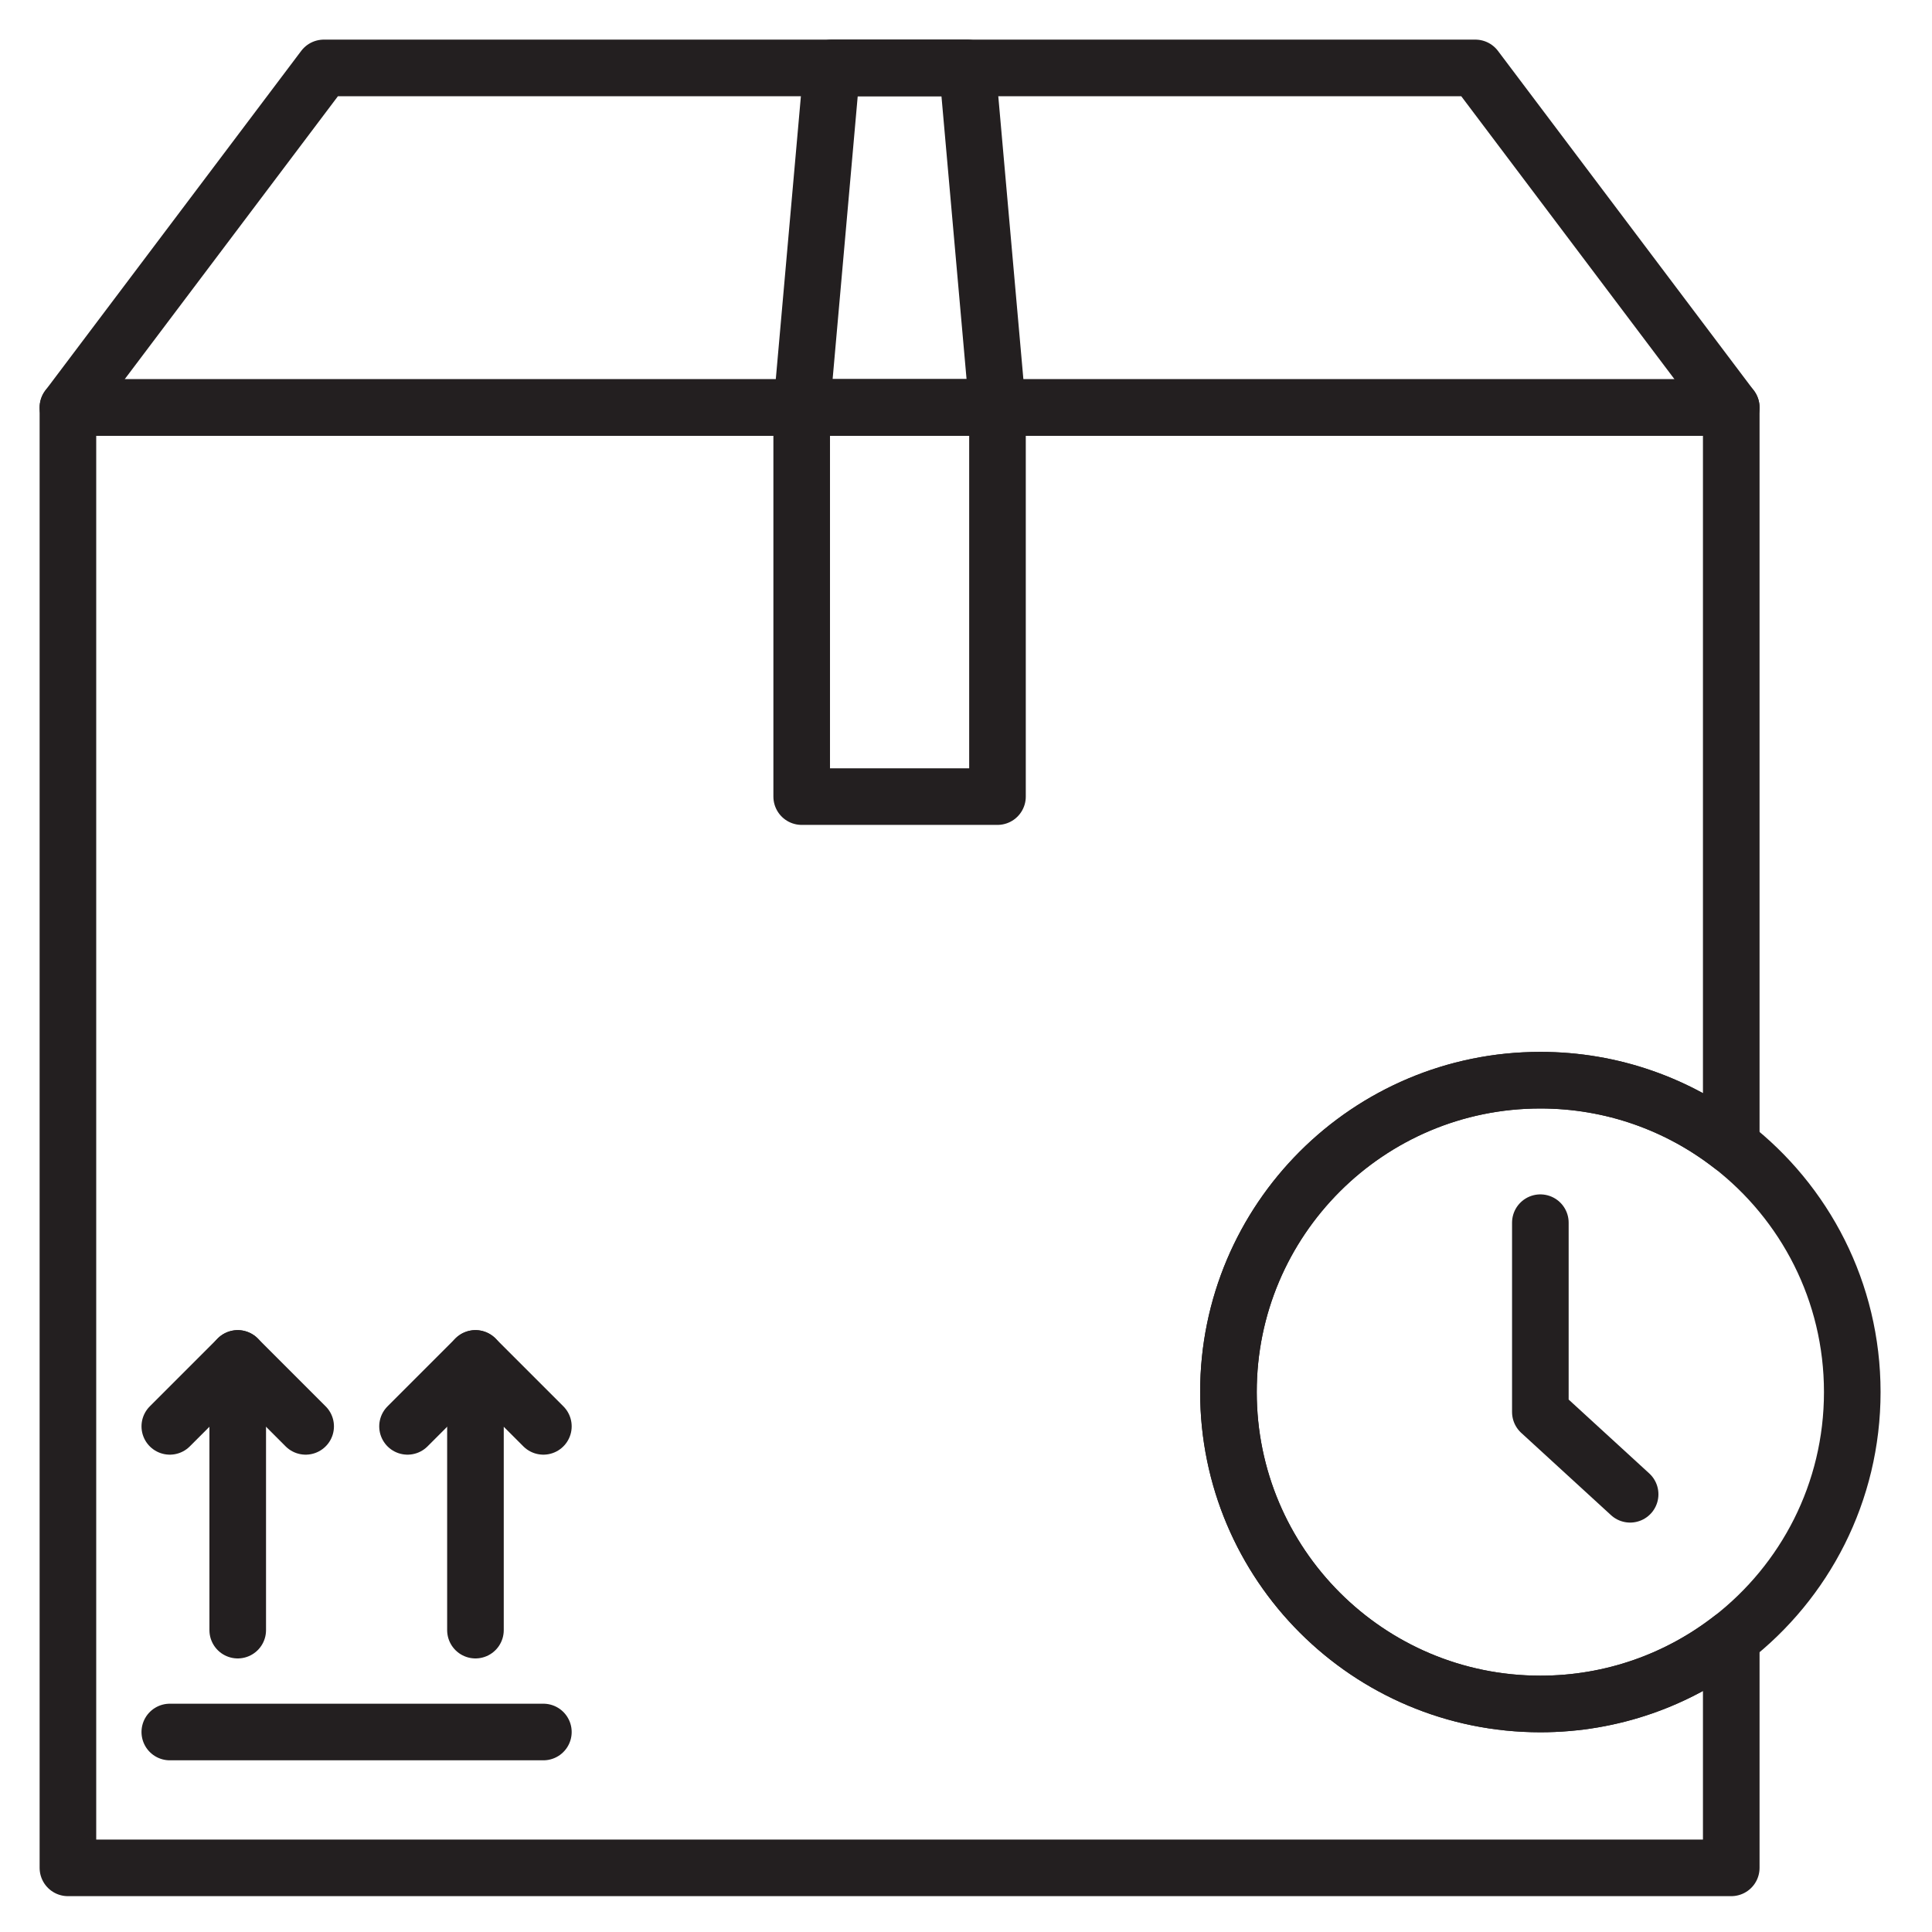
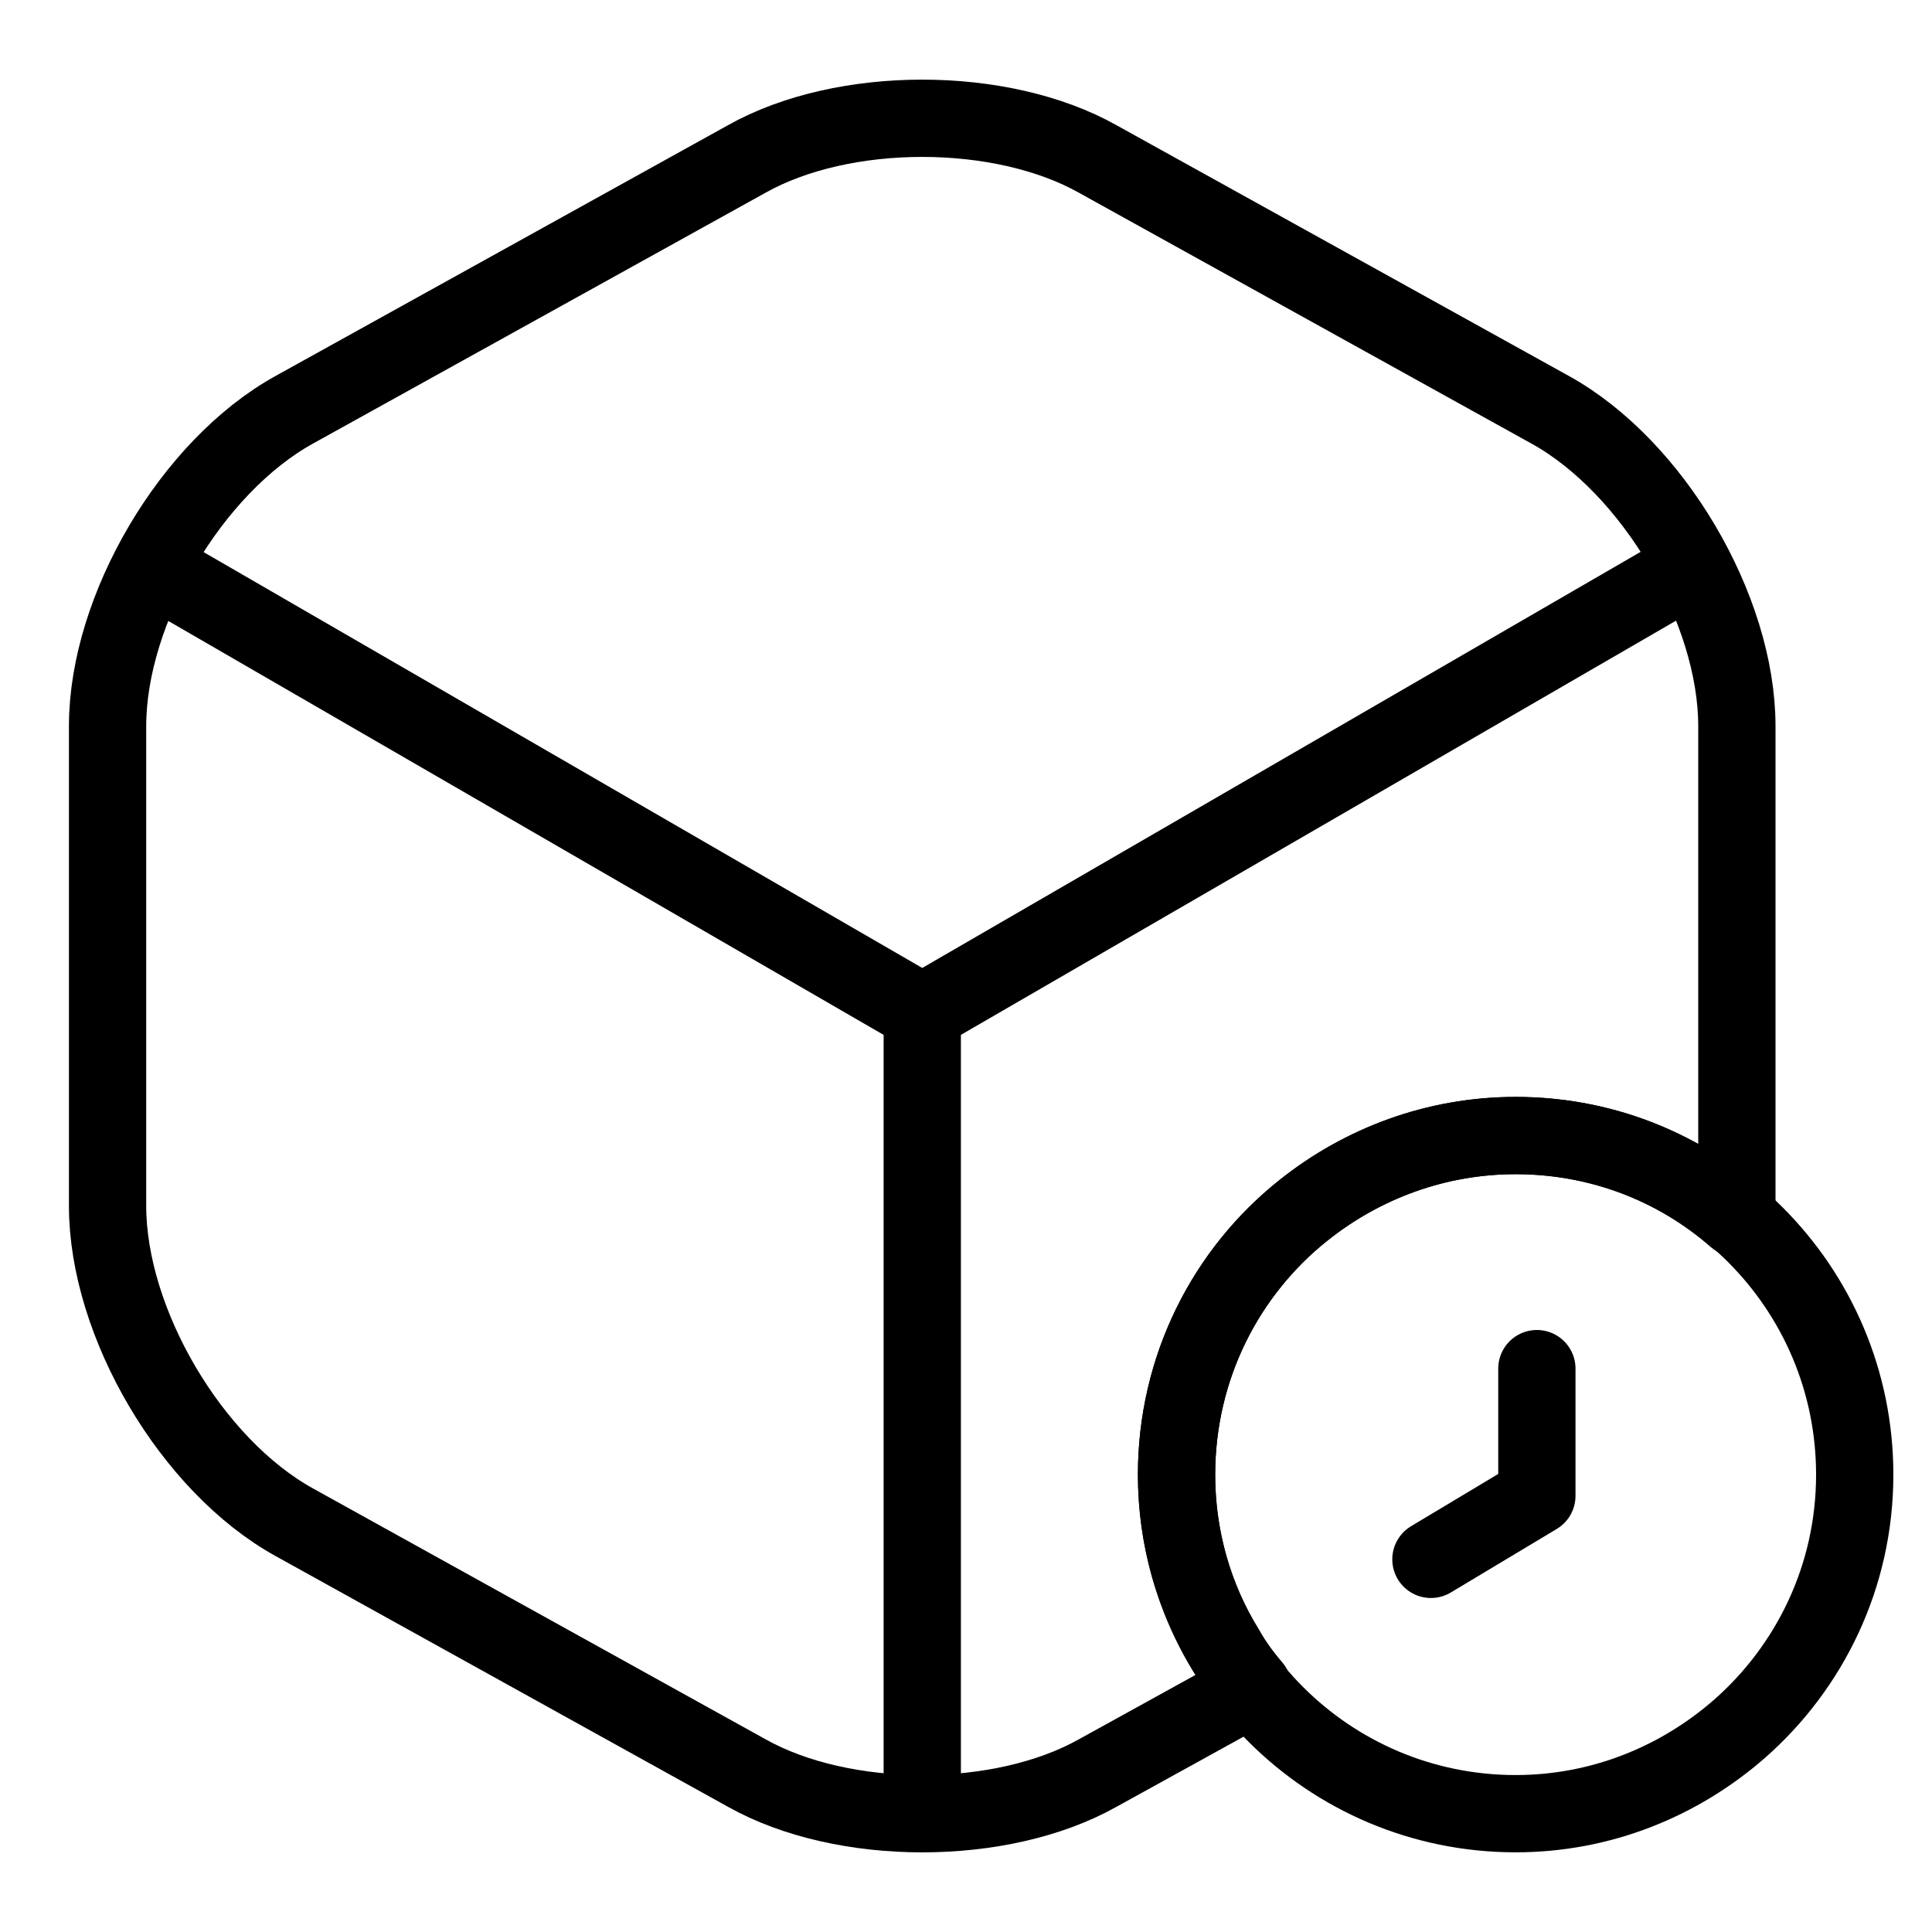
- <svg xmlns="http://www.w3.org/2000/svg" enable-background="new 0 0 512 512" viewBox="0 0 512 512" id="delivery-time">
-   <path fill="none" stroke="#231F20" stroke-linecap="round" stroke-linejoin="round" stroke-miterlimit="10" stroke-width="15" d="    M325.55,368.91c0,45.65,37.01,82.66,82.66,82.66c19.06,0,36.61-6.45,50.59-17.29V495H18V108h440.8v195.55    c-13.98-10.84-31.53-17.29-50.59-17.29C362.56,286.26,325.55,323.26,325.55,368.91z" />
-   <rect width="51.886" height="103.106" x="212.457" y="108" fill="none" stroke="#231F20" stroke-linecap="round" stroke-linejoin="round" stroke-miterlimit="10" stroke-width="15" />
-   <polygon fill="none" stroke="#231F20" stroke-linecap="round" stroke-linejoin="round" stroke-miterlimit="10" stroke-width="15" points="390.985 18 85.815 18 18 108 458.801 108" />
-   <polygon fill="none" stroke="#231F20" stroke-linecap="round" stroke-linejoin="round" stroke-miterlimit="10" stroke-width="15" points="256.361 18 220.44 18 212.457 108 264.344 108" />
-   <path fill="none" stroke="#231F20" stroke-linecap="round" stroke-linejoin="round" stroke-miterlimit="10" stroke-width="15" d="    M458.8,303.55c-13.98-10.84-31.53-17.29-50.59-17.29c-45.65,0-82.66,37-82.66,82.65c0,45.65,37.01,82.66,82.66,82.66    c19.06,0,36.61-6.45,50.59-17.29c19.51-15.12,32.07-38.78,32.07-65.37C490.87,342.32,478.31,318.66,458.8,303.55z" />
-   <line x1="45" x2="144" y1="459" y2="459" fill="none" stroke="#231F20" stroke-linecap="round" stroke-linejoin="round" stroke-miterlimit="10" stroke-width="15" />
-   <polyline fill="none" stroke="#231F20" stroke-linecap="round" stroke-linejoin="round" stroke-miterlimit="10" stroke-width="15" points="63 432 63 360 45 378" />
-   <polyline fill="none" stroke="#231F20" stroke-linecap="round" stroke-linejoin="round" stroke-miterlimit="10" stroke-width="15" points="144 378 126 360 126 369 126 432" />
-   <line x1="126" x2="108" y1="360" y2="378" fill="none" stroke="#231F20" stroke-linecap="round" stroke-linejoin="round" stroke-miterlimit="10" stroke-width="15" />
-   <line x1="63" x2="81" y1="360" y2="378" fill="none" stroke="#231F20" stroke-linecap="round" stroke-linejoin="round" stroke-miterlimit="10" stroke-width="15" />
-   <polyline fill="none" stroke="#231F20" stroke-linecap="round" stroke-linejoin="round" stroke-miterlimit="10" stroke-width="15" points="408.21 324.024 408.21 374.197 432 396" />
+ <svg xmlns="http://www.w3.org/2000/svg" width="24" height="24" viewBox="0 0 25 24" fill="none">
+   <path d="M2.248 6.998L11.934 12.603L21.554 7.031" stroke="currentColor" stroke-linecap="round" stroke-linejoin="round" />
+   <path d="M11.934 22.543V12.593" stroke="currentColor" stroke-linecap="round" stroke-linejoin="round" />
+   <path d="M22.475 8.896V15.104C22.475 15.159 22.475 15.203 22.464 15.258C21.696 14.589 20.709 14.194 19.612 14.194C18.581 14.194 17.627 14.556 16.87 15.159C15.861 15.96 15.224 17.2 15.224 18.582C15.224 19.404 15.455 20.183 15.861 20.841C15.959 21.017 16.08 21.181 16.212 21.335L14.204 22.443C12.954 23.145 10.913 23.145 9.663 22.443L3.805 19.196C2.478 18.461 1.392 16.618 1.392 15.104V8.896C1.392 7.382 2.478 5.539 3.805 4.804L9.663 1.557C10.913 0.855 12.954 0.855 14.204 1.557L20.062 4.804C21.389 5.539 22.475 7.382 22.475 8.896Z" stroke="currentColor" stroke-linecap="round" stroke-linejoin="round" />
+   <path d="M24 18.582C24 19.898 23.419 21.072 22.508 21.872C21.729 22.552 20.72 22.969 19.612 22.969C17.188 22.969 15.225 21.006 15.225 18.582C15.225 17.199 15.861 15.96 16.87 15.159C17.627 14.556 18.581 14.194 19.612 14.194C22.037 14.194 24 16.157 24 18.582Z" stroke="currentColor" stroke-miterlimit="10" stroke-linecap="round" stroke-linejoin="round" />
+   <path d="M19.887 17.21V18.856L18.516 19.678" stroke="currentColor" stroke-miterlimit="10" stroke-linecap="round" stroke-linejoin="round" />
</svg>
